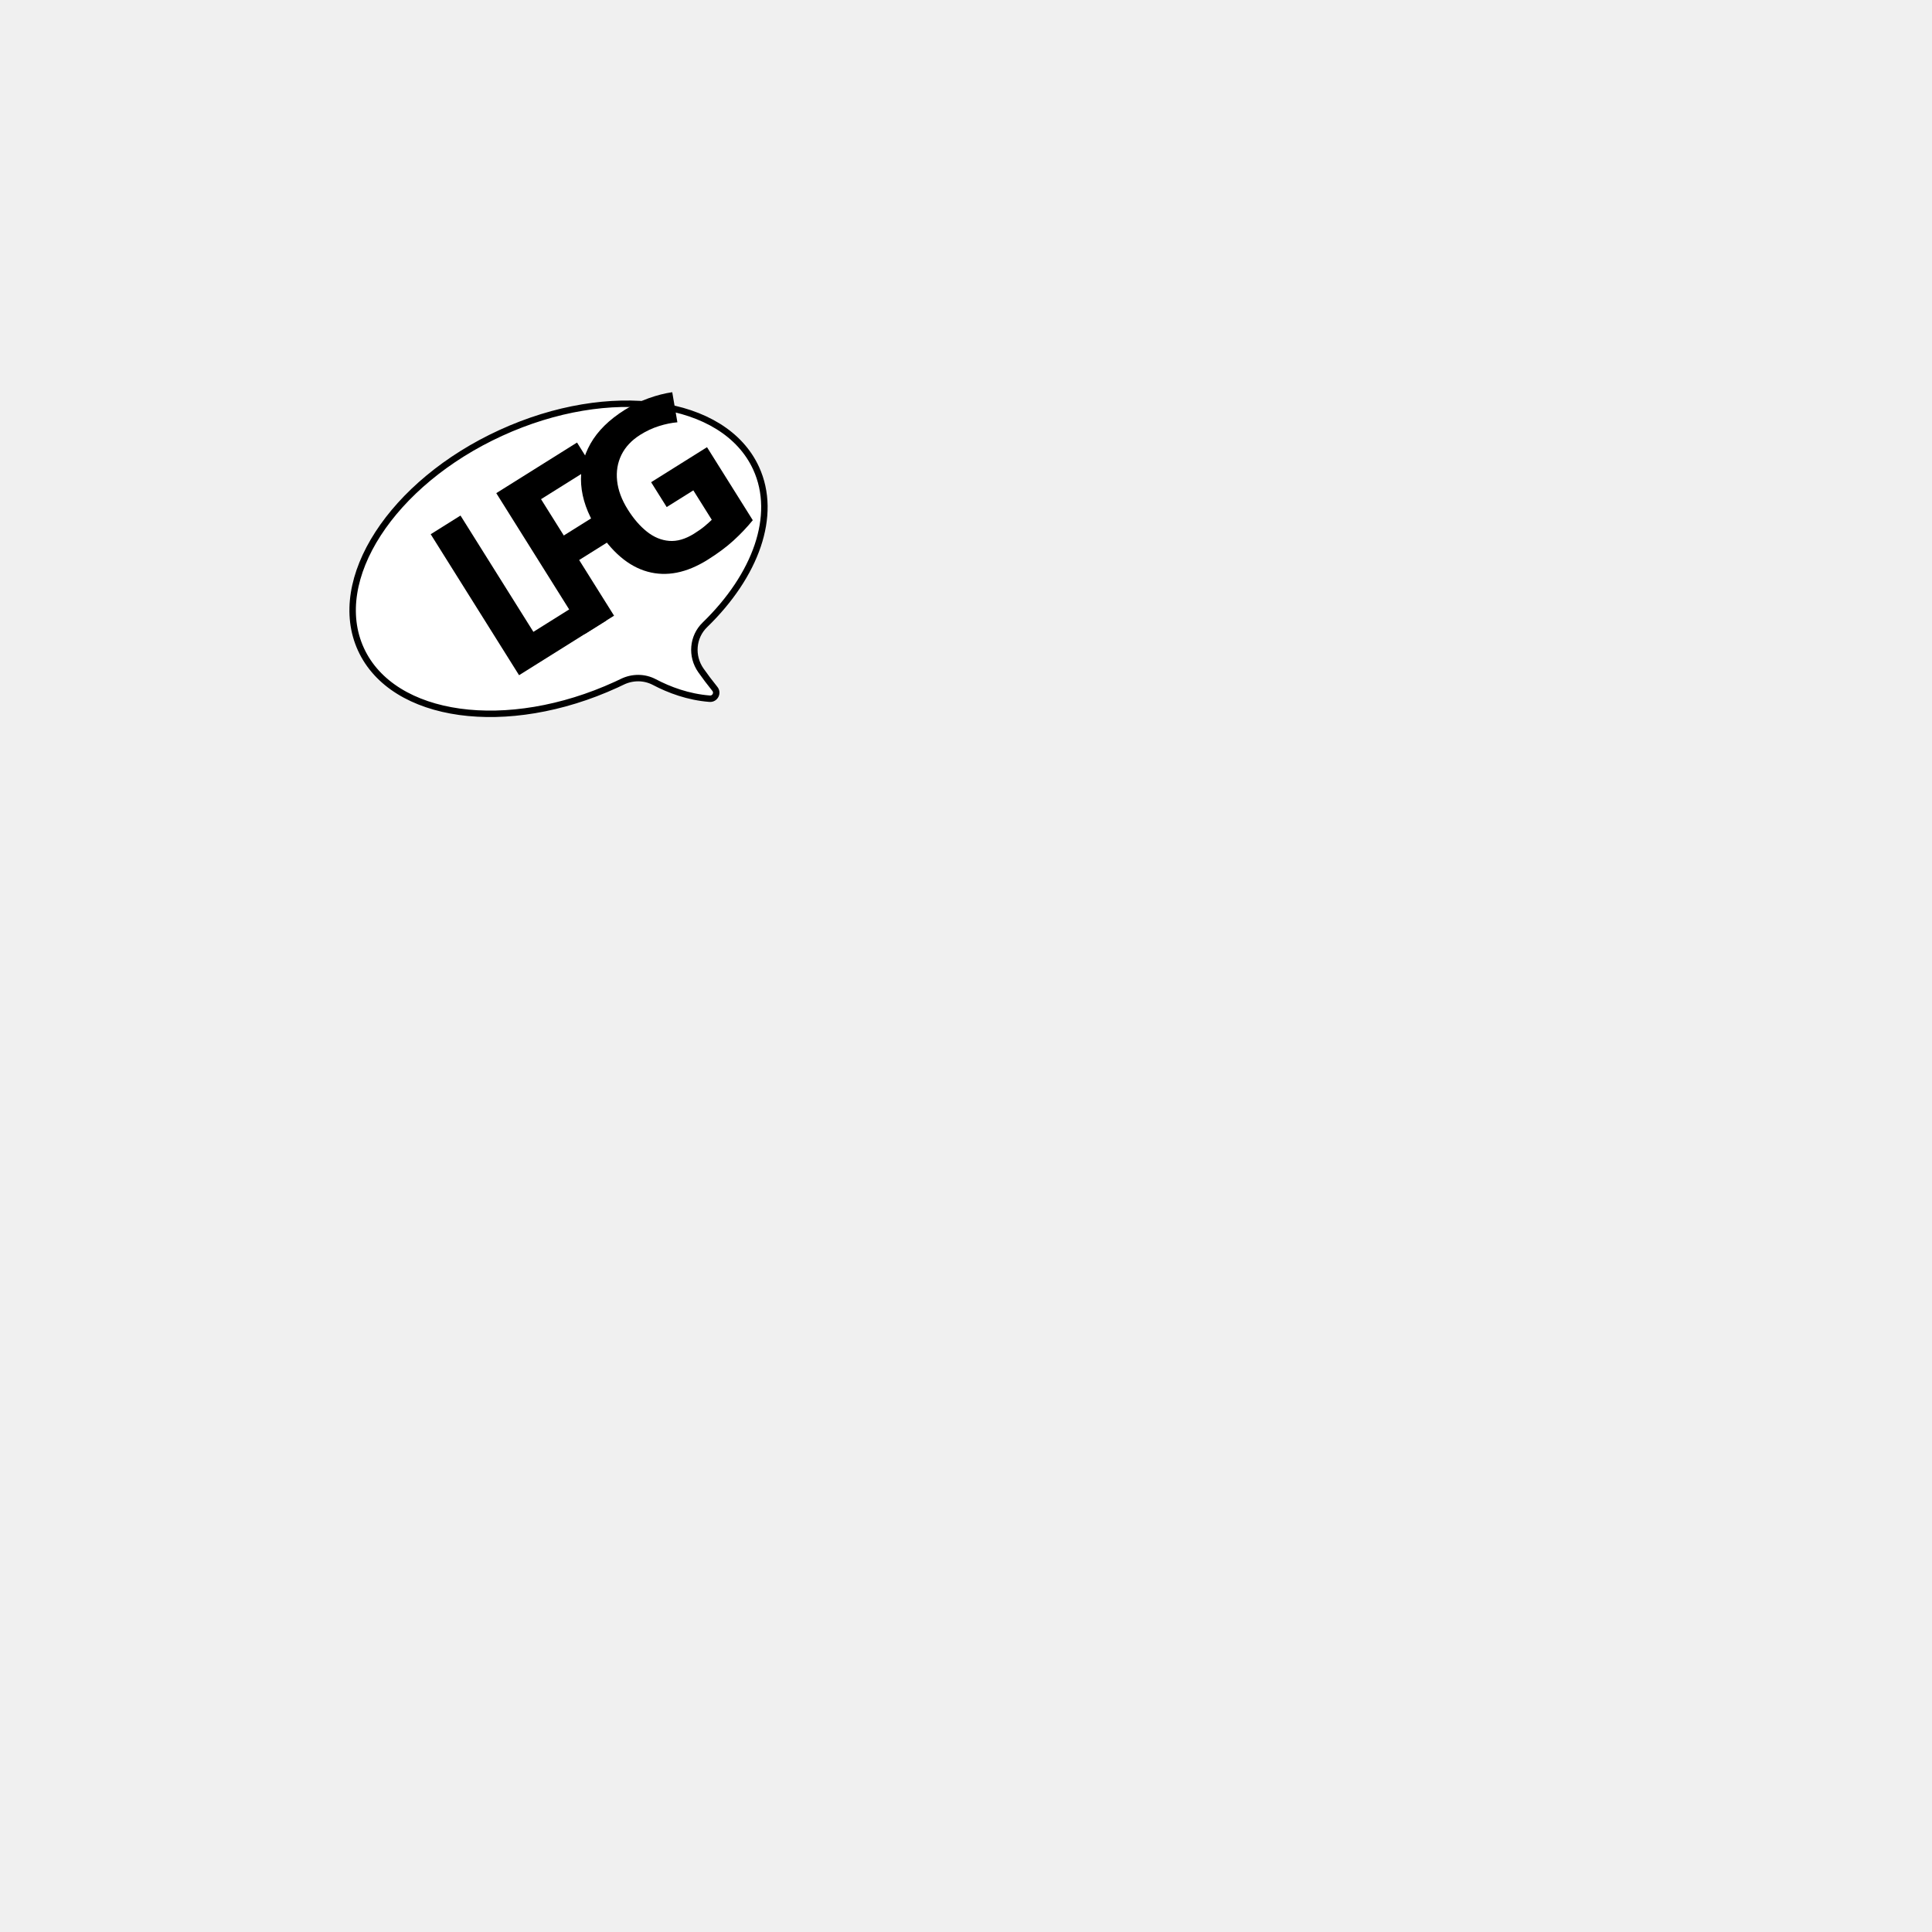
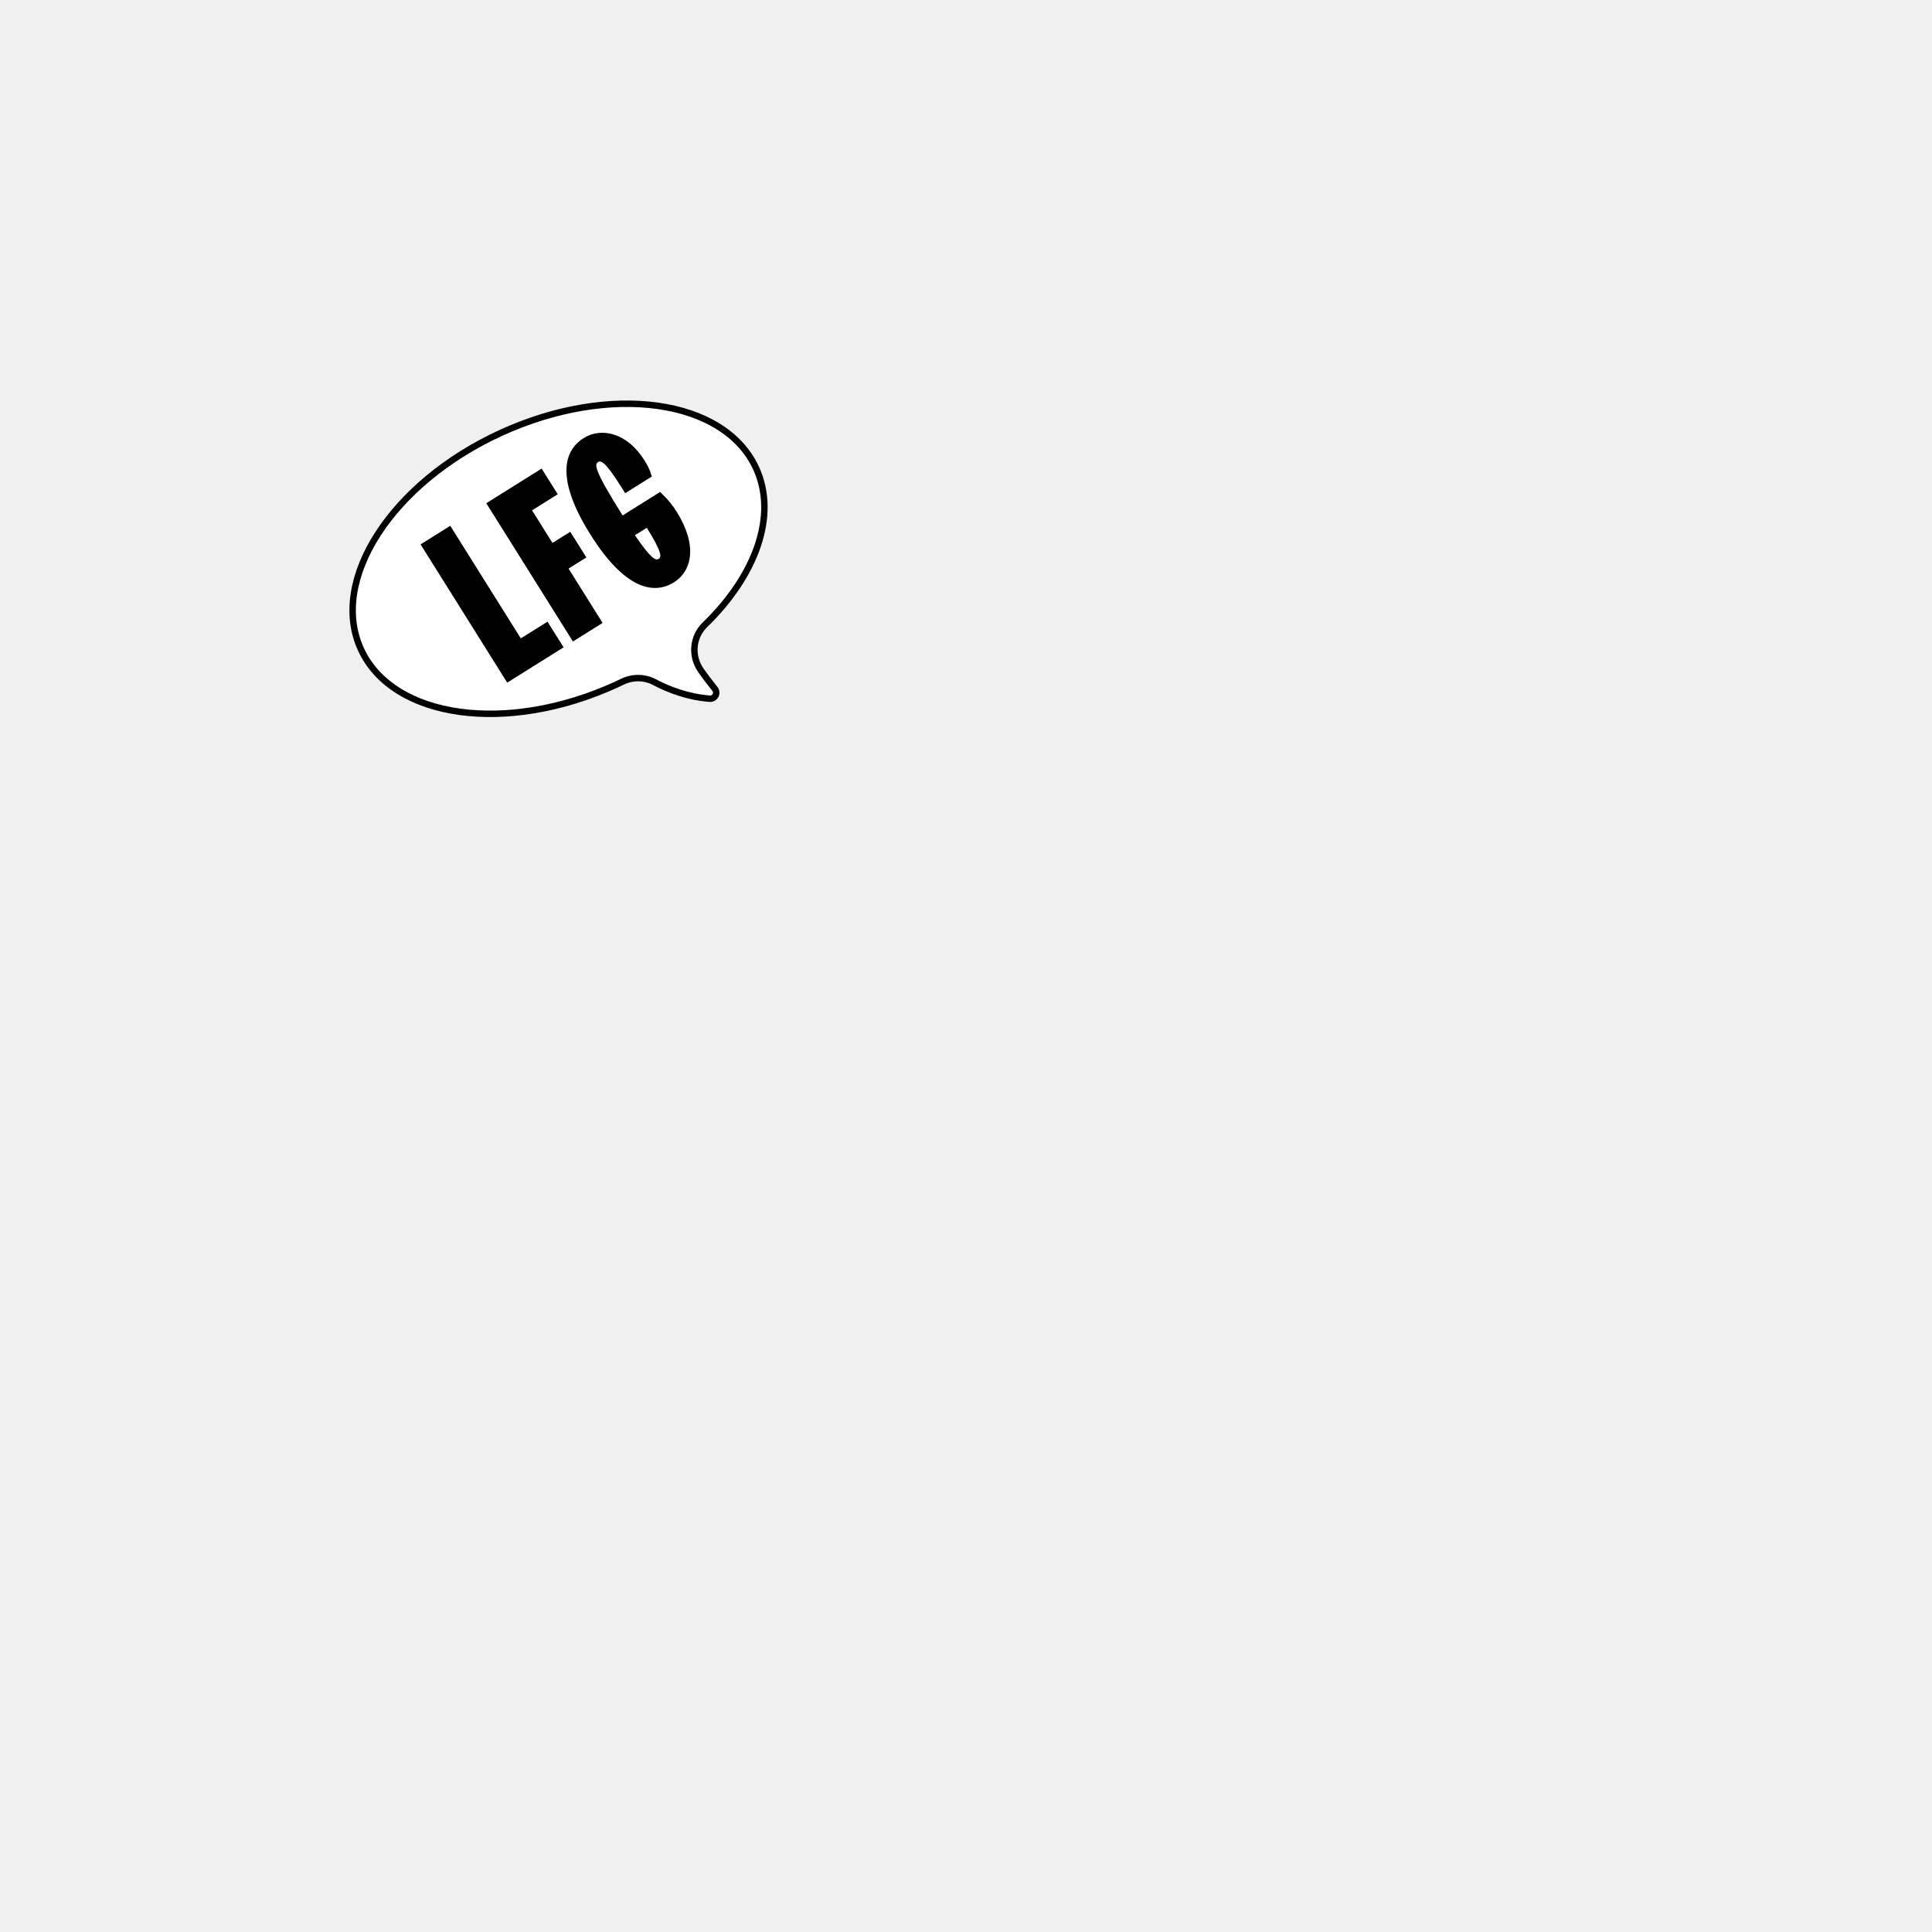
- <svg xmlns="http://www.w3.org/2000/svg" id="uuid-e2080981-4772-416d-885c-19bed65ef64d" data-name="BODY" viewBox="0 0 600 600">
+ <svg xmlns="http://www.w3.org/2000/svg" id="uuid-4a904e09-0c3c-4fd1-95d3-c0acf6686d4f" data-name="BODY" viewBox="0 0 600 600">
  <defs>
    <style>
-       .uuid-21fe3127-efb1-4909-875d-b48272a71f56 {
-         letter-spacing: .01em;
-       }
- 
-       .uuid-518702c4-9ba9-4e07-9899-642f1b7996fa {
-         letter-spacing: 0em;
-       }
- 
-       .uuid-6c11546c-da3d-441e-9152-bd70187a8771 {
+       .uuid-02594f01-8afe-47d7-8f8d-de5e28f87e59 {
        fill: #fff;
        stroke: #000;
        stroke-miterlimit: 10;
        stroke-width: 2px;
      }
- 
-       .uuid-729b0e9f-d50b-42da-b007-5228ca342346 {
-         font-family: TTTrailers-Black, 'TT Trailers';
-         font-size: 72.38px;
-         font-weight: 800;
-       }
    </style>
  </defs>
-   <path class="uuid-6c11546c-da3d-441e-9152-bd70187a8771" d="m234.82,145.43c-9.89-21.59-45.38-26.51-79.27-10.99-33.89,15.52-53.35,45.61-43.46,67.2,9.89,21.59,45.38,26.51,79.27,10.99.65-.3,1.29-.6,1.92-.91,3.15-1.52,6.82-1.53,9.92.1,4.62,2.43,10.51,4.65,17.19,5.17,1.66.13,2.66-1.77,1.61-3.06-1.59-1.97-3.03-3.89-4.33-5.74-3.09-4.4-2.62-10.4,1.24-14.14,15.76-15.3,22.64-33.92,15.91-48.62Z" />
-   <text class="uuid-729b0e9f-d50b-42da-b007-5228ca342346" transform="translate(155.68 213.15) rotate(-32.07) skewX(.01)">
-     <tspan class="uuid-21fe3127-efb1-4909-875d-b48272a71f56" x="0" y="0">L</tspan>
-     <tspan class="uuid-518702c4-9ba9-4e07-9899-642f1b7996fa" x="24.03" y="0">F</tspan>
-     <tspan class="uuid-21fe3127-efb1-4909-875d-b48272a71f56" x="46.97" y="0">G</tspan>
-   </text>
+   <path class="uuid-02594f01-8afe-47d7-8f8d-de5e28f87e59" d="m234.82,145.43c-9.89-21.59-45.38-26.51-79.27-10.99-33.89,15.52-53.35,45.61-43.46,67.2,9.89,21.59,45.38,26.51,79.27,10.99.65-.3,1.29-.6,1.92-.91,3.15-1.52,6.82-1.53,9.92.1,4.62,2.43,10.51,4.65,17.19,5.17,1.66.13,2.66-1.77,1.61-3.06-1.59-1.97-3.03-3.89-4.33-5.74-3.09-4.4-2.62-10.4,1.24-14.14,15.76-15.3,22.64-33.92,15.91-48.62Z" />
+   <g>
+     <path d="m130.62,169.06l9.21-5.77,21.91,34.96,8.29-5.19,5,7.97-17.51,10.97-26.91-42.94Z" />
+     <path d="m151.01,156.29l17.2-10.77,5,7.97-7.98,5,6.34,10.12,5.53-3.46,5,7.97-5.53,3.46,10.57,16.87-9.21,5.77-26.91-42.94Z" />
+     <path d="m205.01,152.78c.47.48,1.01,1.07,1.62,1.63.98,1.01,2.3,2.57,3.53,4.54,6.57,10.49,4.7,18.41-.83,21.88-6.45,4.04-15.44,1.98-26.01-14.89-10.57-16.87-8.5-25.85-2.05-29.89,5.53-3.46,13.52-1.63,18.9,6.95.88,1.41,1.45,2.59,1.77,3.5.15.51.29,1.01.5,1.48l-8.29,5.19-1.15-1.84c-5.07-8.1-6.43-8.36-7.23-7.86-1.17.73-1.41,2.25,7.39,16.3l.19.31,11.67-7.31Zm-7.83,13.44c5.07,7.41,6.43,7.93,7.41,7.32.8-.5,1.16-1.84-3.72-9.63l-3.69,2.31Z" />
+   </g>
</svg>
